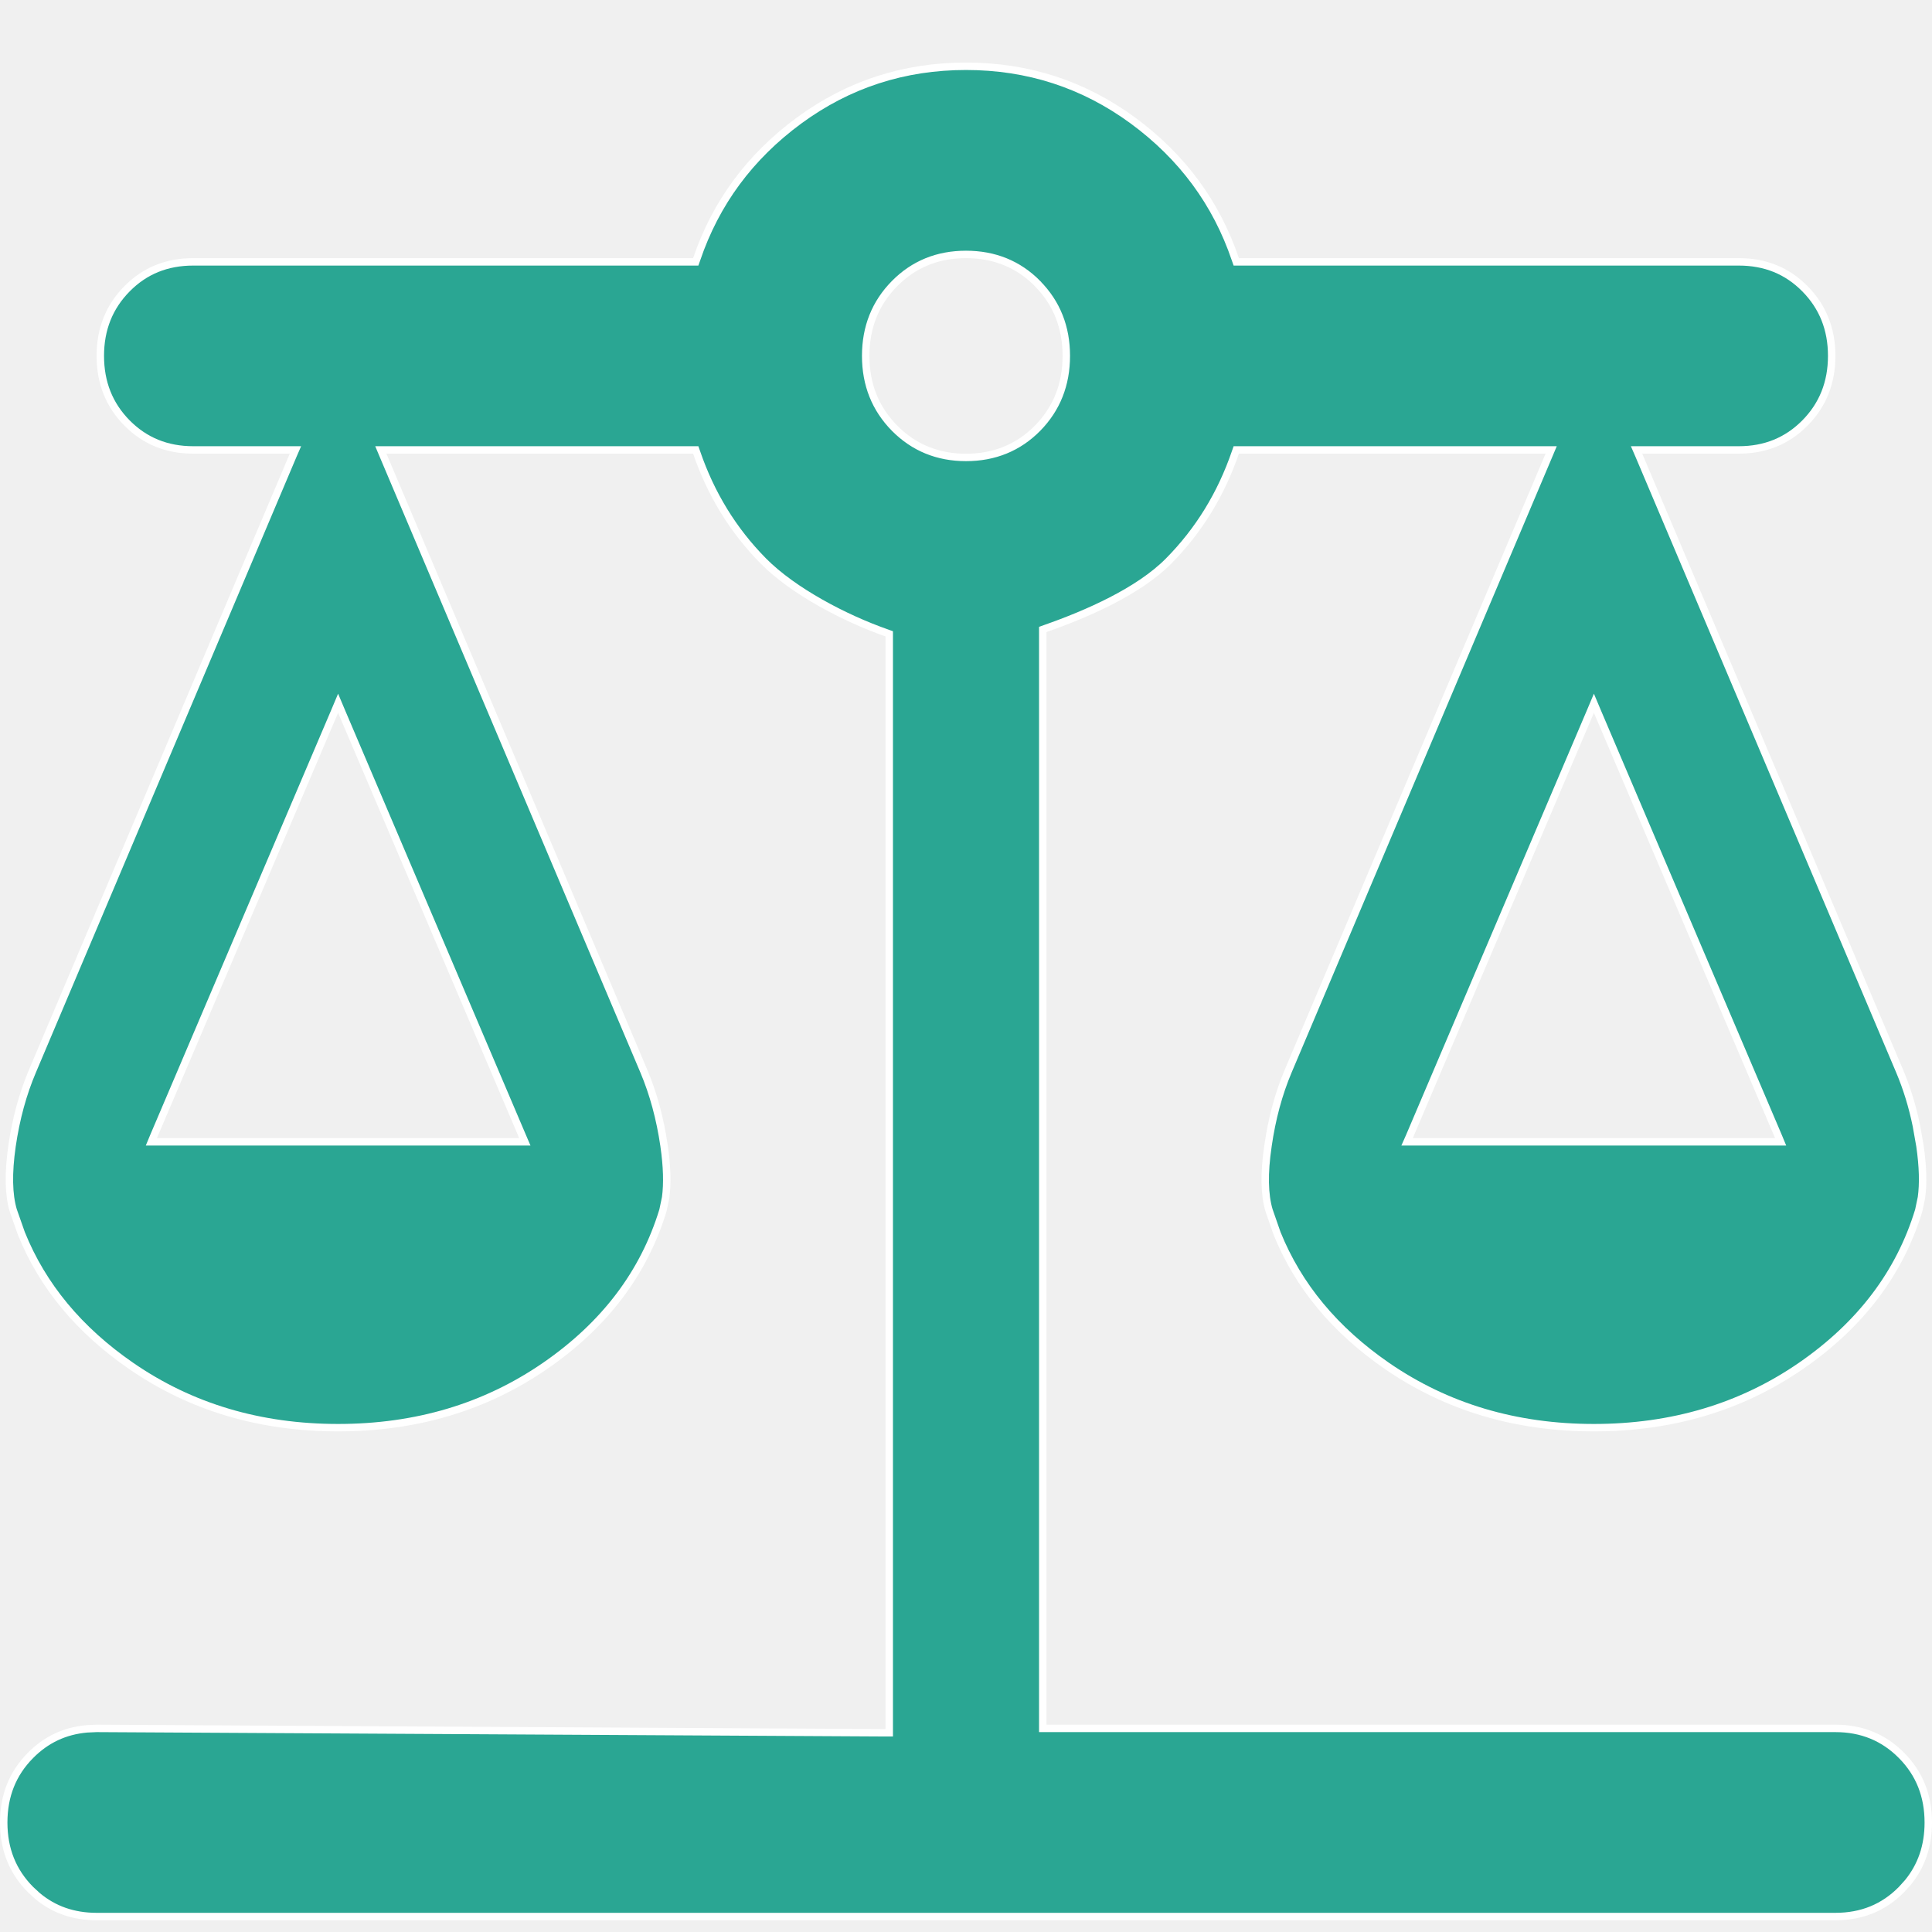
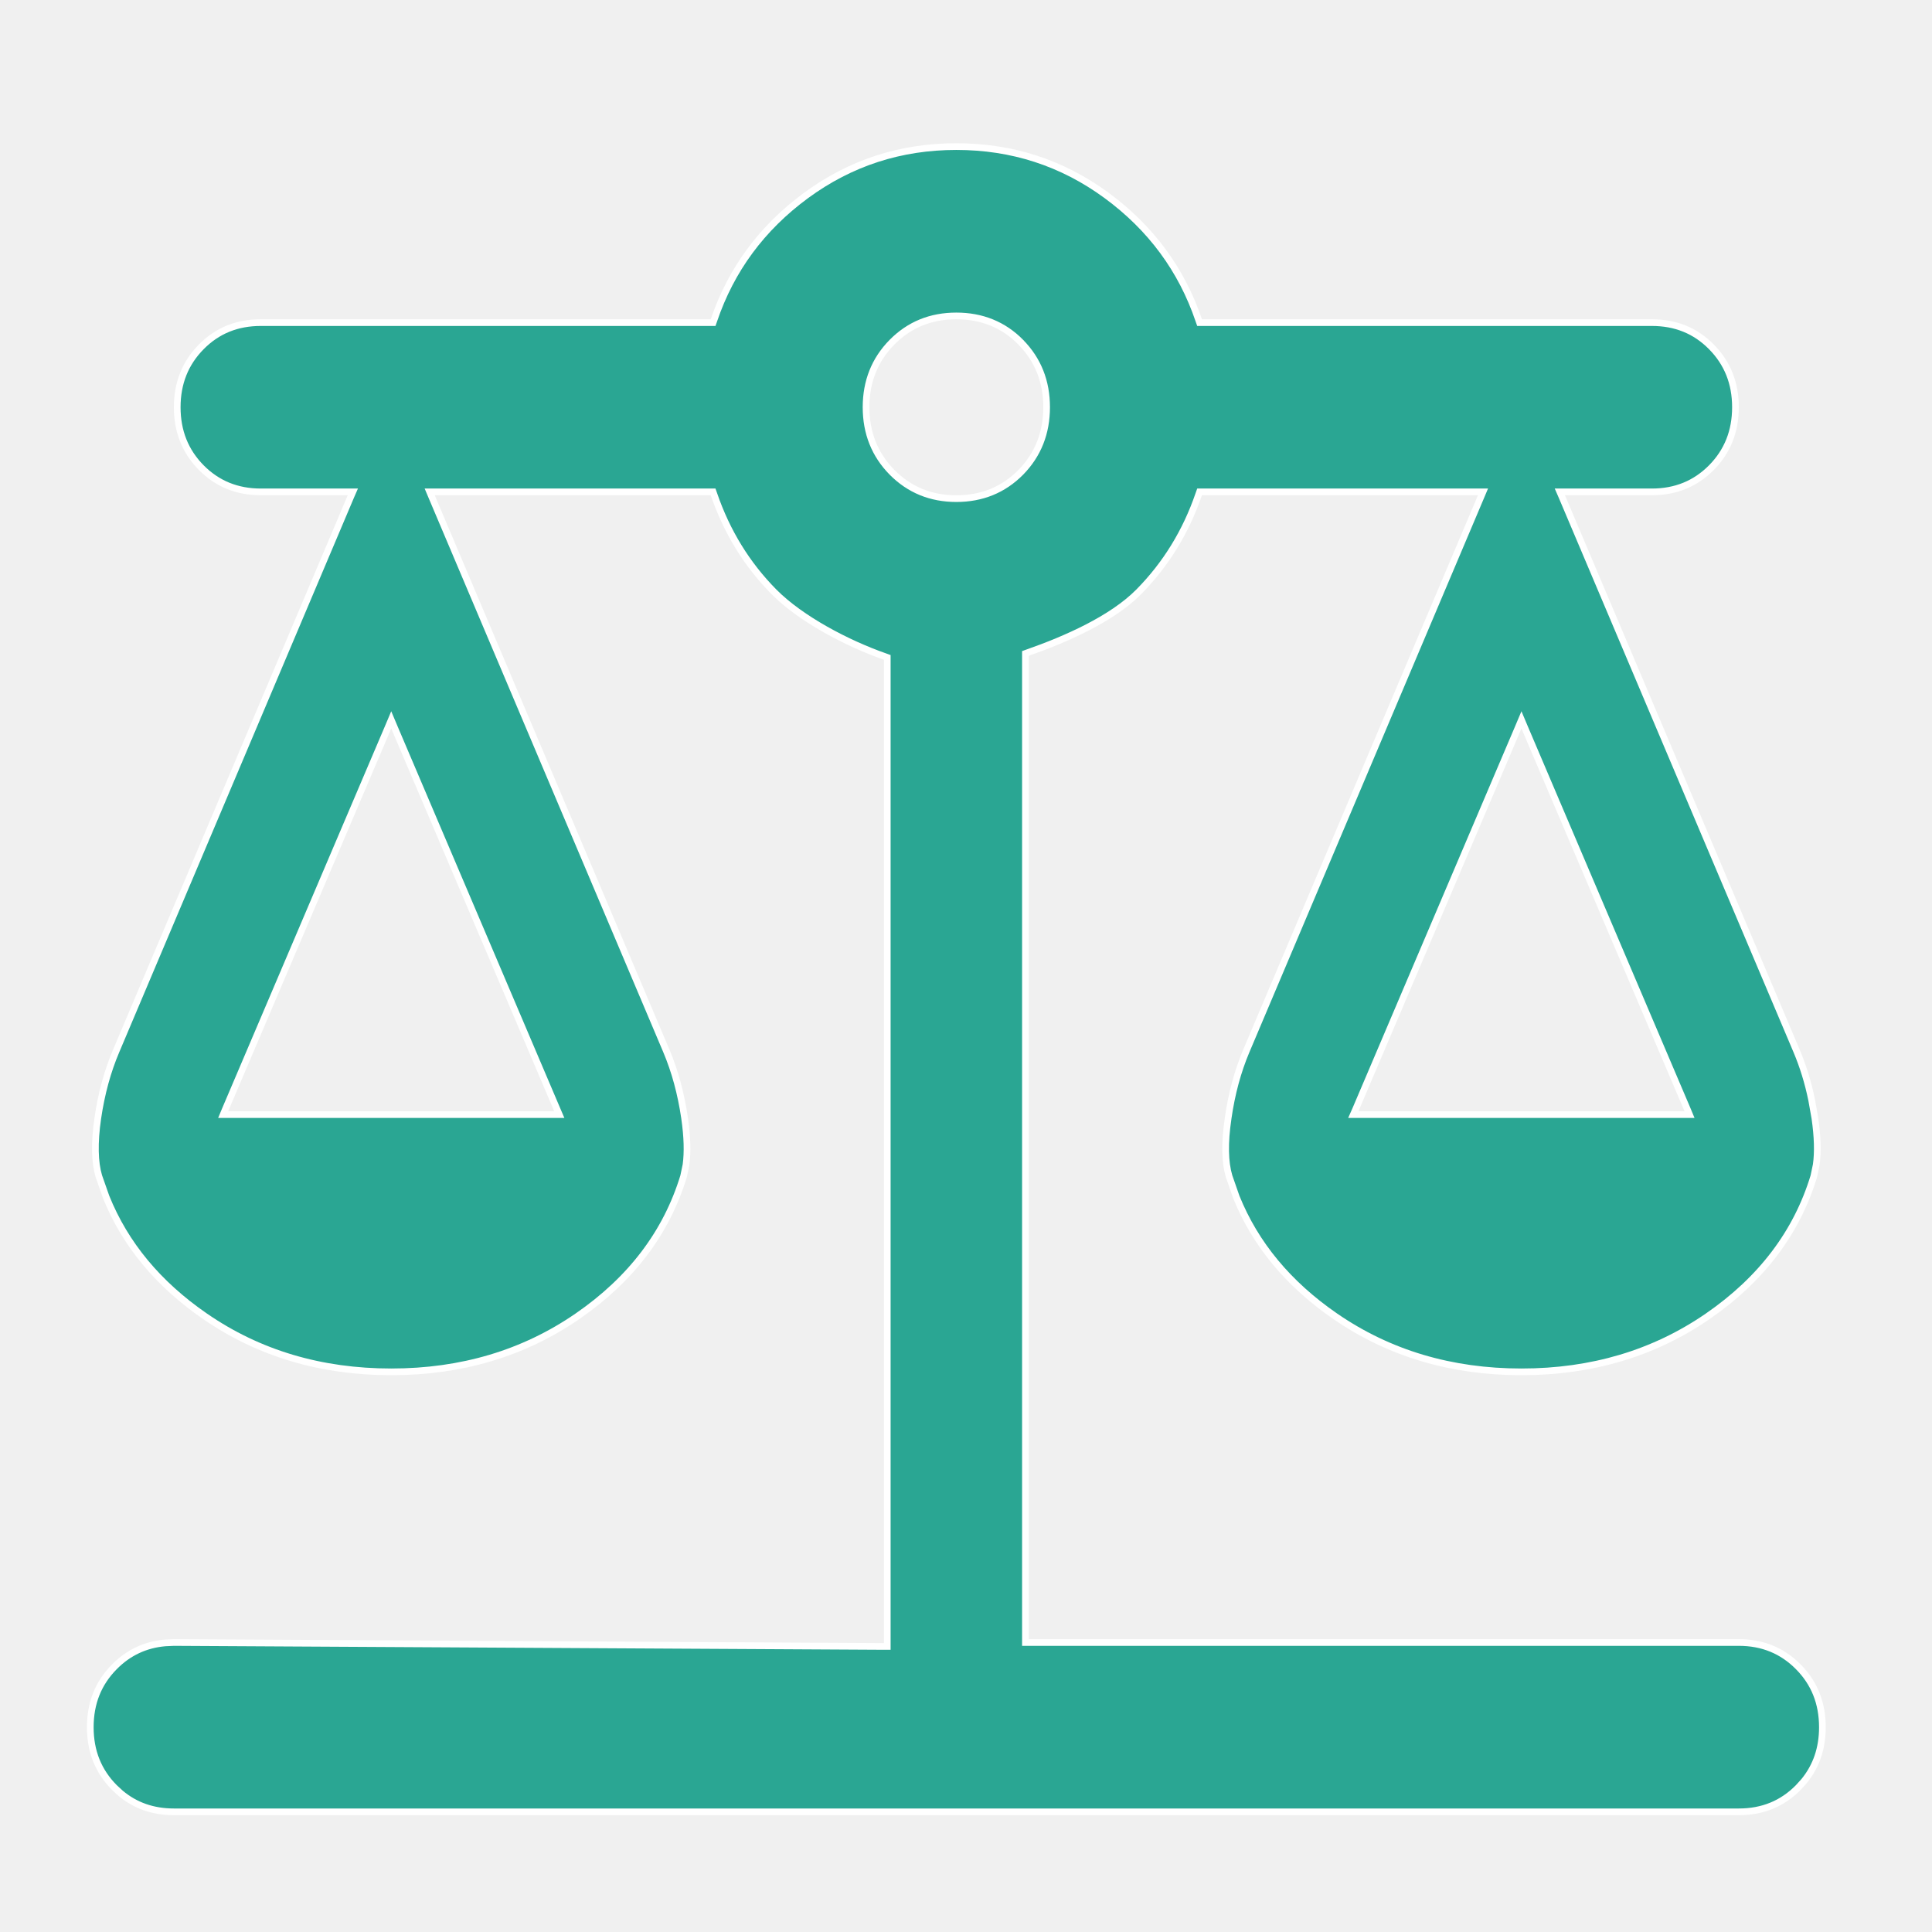
<svg xmlns="http://www.w3.org/2000/svg" width="26" height="26" viewBox="0 0 26 26" fill="none">
-   <path d="M4.504 9.573L2.066 15.296L2.037 15.366H7.063L7.033 15.296L4.596 9.573L4.55 9.464L4.504 9.573ZM21.404 9.573L18.967 15.296L18.936 15.366H23.963L23.934 15.296L21.496 9.573L21.45 9.464L21.404 9.573ZM13 3.424C12.619 3.424 12.298 3.554 12.039 3.816C11.78 4.078 11.65 4.404 11.65 4.789C11.65 5.175 11.78 5.5 12.039 5.763C12.298 6.024 12.619 6.156 13 6.156C13.381 6.156 13.704 6.025 13.963 5.763C14.221 5.5 14.35 5.174 14.35 4.789C14.35 4.404 14.221 4.079 13.963 3.817V3.816C13.704 3.554 13.381 3.424 13 3.424ZM11.967 8.53L11.934 8.518C11.374 8.322 10.678 7.959 10.273 7.55C9.867 7.139 9.568 6.652 9.375 6.089L9.363 6.055H5.125L5.154 6.124L8.664 14.414C8.792 14.717 8.883 15.052 8.937 15.421V15.422C8.977 15.699 8.983 15.93 8.958 16.116L8.922 16.288C8.665 17.131 8.137 17.83 7.332 18.384C6.529 18.936 5.602 19.213 4.55 19.213C3.498 19.213 2.571 18.937 1.768 18.384C1.064 17.899 0.571 17.304 0.287 16.598L0.178 16.288C0.116 16.079 0.109 15.791 0.162 15.422C0.216 15.053 0.308 14.717 0.437 14.414L3.946 6.124L3.976 6.055H2.6C2.244 6.055 1.949 5.934 1.71 5.693C1.47 5.45 1.35 5.15 1.35 4.789C1.35 4.429 1.47 4.129 1.71 3.886C1.949 3.644 2.244 3.524 2.6 3.524H9.363L9.375 3.49C9.632 2.732 10.091 2.109 10.755 1.621C11.418 1.135 12.166 0.892 13 0.892C13.834 0.892 14.582 1.135 15.245 1.621C15.909 2.109 16.368 2.732 16.625 3.49L16.637 3.524H23.4C23.756 3.524 24.051 3.644 24.29 3.886C24.53 4.129 24.65 4.429 24.65 4.789C24.65 5.15 24.53 5.45 24.29 5.693C24.051 5.934 23.756 6.055 23.4 6.055H22.024L22.054 6.124L25.564 14.414C25.66 14.641 25.736 14.886 25.79 15.151L25.838 15.422C25.878 15.699 25.884 15.93 25.858 16.116L25.822 16.288C25.566 17.131 25.037 17.83 24.233 18.384C23.43 18.936 22.502 19.213 21.45 19.213C20.398 19.213 19.471 18.936 18.668 18.384C17.964 17.899 17.471 17.304 17.186 16.598L17.078 16.288C17.016 16.079 17.009 15.792 17.064 15.422V15.421C17.117 15.052 17.208 14.717 17.336 14.414L20.846 6.124L20.875 6.055H16.637L16.625 6.089C16.432 6.652 16.133 7.139 15.727 7.55C15.324 7.958 14.629 8.262 14.066 8.459L14.033 8.471V23.26H24.7C25.055 23.26 25.351 23.382 25.59 23.624C25.83 23.866 25.95 24.166 25.95 24.527C25.95 24.842 25.858 25.11 25.675 25.334L25.59 25.428C25.351 25.671 25.056 25.792 24.7 25.792H1.3C0.989 25.792 0.723 25.699 0.502 25.513L0.41 25.428C0.17 25.186 0.05 24.887 0.05 24.527C0.05 24.166 0.17 23.866 0.41 23.624C0.619 23.412 0.872 23.292 1.17 23.266L1.3 23.26L11.916 23.319H11.967V8.53Z" fill="#2AA693" stroke="white" stroke-width="0.1" />
+   <path d="M4.504 9.573L2.066 15.296L2.037 15.366H7.063L7.033 15.296L4.596 9.573L4.55 9.464L4.504 9.573ZM21.404 9.573L18.967 15.296L18.936 15.366H23.963L23.934 15.296L21.496 9.573L21.45 9.464L21.404 9.573ZM13 3.424C12.619 3.424 12.298 3.554 12.039 3.816C11.78 4.078 11.65 4.404 11.65 4.789C11.65 5.175 11.78 5.5 12.039 5.763C12.298 6.024 12.619 6.156 13 6.156C13.381 6.156 13.704 6.025 13.963 5.763C14.221 5.5 14.35 5.174 14.35 4.789C14.35 4.404 14.221 4.079 13.963 3.817V3.816C13.704 3.554 13.381 3.424 13 3.424ZM11.967 8.53L11.934 8.518C11.374 8.322 10.678 7.959 10.273 7.55C9.867 7.139 9.568 6.652 9.375 6.089L9.363 6.055H5.125L5.154 6.124L8.664 14.414C8.792 14.717 8.883 15.052 8.937 15.421V15.422C8.977 15.699 8.983 15.93 8.958 16.116L8.922 16.288C8.665 17.131 8.137 17.83 7.332 18.384C6.529 18.936 5.602 19.213 4.55 19.213C3.498 19.213 2.571 18.937 1.768 18.384C1.064 17.899 0.571 17.304 0.287 16.598L0.178 16.288C0.116 16.079 0.109 15.791 0.162 15.422C0.216 15.053 0.308 14.717 0.437 14.414L3.946 6.124L3.976 6.055H2.6C2.244 6.055 1.949 5.934 1.71 5.693C1.47 5.45 1.35 5.15 1.35 4.789C1.35 4.429 1.47 4.129 1.71 3.886C1.949 3.644 2.244 3.524 2.6 3.524H9.363L9.375 3.49C9.632 2.732 10.091 2.109 10.755 1.621C11.418 1.135 12.166 0.892 13 0.892C13.834 0.892 14.582 1.135 15.245 1.621C15.909 2.109 16.368 2.732 16.625 3.49L16.637 3.524H23.4C23.756 3.524 24.051 3.644 24.29 3.886C24.53 4.129 24.65 4.429 24.65 4.789C24.65 5.15 24.53 5.45 24.29 5.693C24.051 5.934 23.756 6.055 23.4 6.055H22.024L22.054 6.124L25.564 14.414C25.66 14.641 25.736 14.886 25.79 15.151L25.838 15.422C25.878 15.699 25.884 15.93 25.858 16.116L25.822 16.288C25.566 17.131 25.037 17.83 24.233 18.384C23.43 18.936 22.502 19.213 21.45 19.213C20.398 19.213 19.471 18.936 18.668 18.384C17.964 17.899 17.471 17.304 17.186 16.598L17.078 16.288C17.016 16.079 17.009 15.792 17.064 15.422V15.421C17.117 15.052 17.208 14.717 17.336 14.414L20.846 6.124L20.875 6.055H16.637L16.625 6.089C16.432 6.652 16.133 7.139 15.727 7.55C15.324 7.958 14.629 8.262 14.066 8.459L14.033 8.471V23.26H24.7C25.055 23.26 25.351 23.382 25.59 23.624C25.83 23.866 25.95 24.166 25.95 24.527C25.95 24.842 25.858 25.11 25.675 25.334L25.59 25.428C25.351 25.671 25.056 25.792 24.7 25.792H1.3C0.989 25.792 0.723 25.699 0.502 25.513L0.41 25.428C0.17 25.186 0.05 24.887 0.05 24.527C0.05 24.166 0.17 23.866 0.41 23.624C0.619 23.412 0.872 23.292 1.17 23.266L1.3 23.26L11.916 23.319H11.967V8.53Z" fill="#2AA693" stroke="white" stroke-width="0.1" transform="scale(0.9) translate(1.3, 1.3)" />
</svg>
